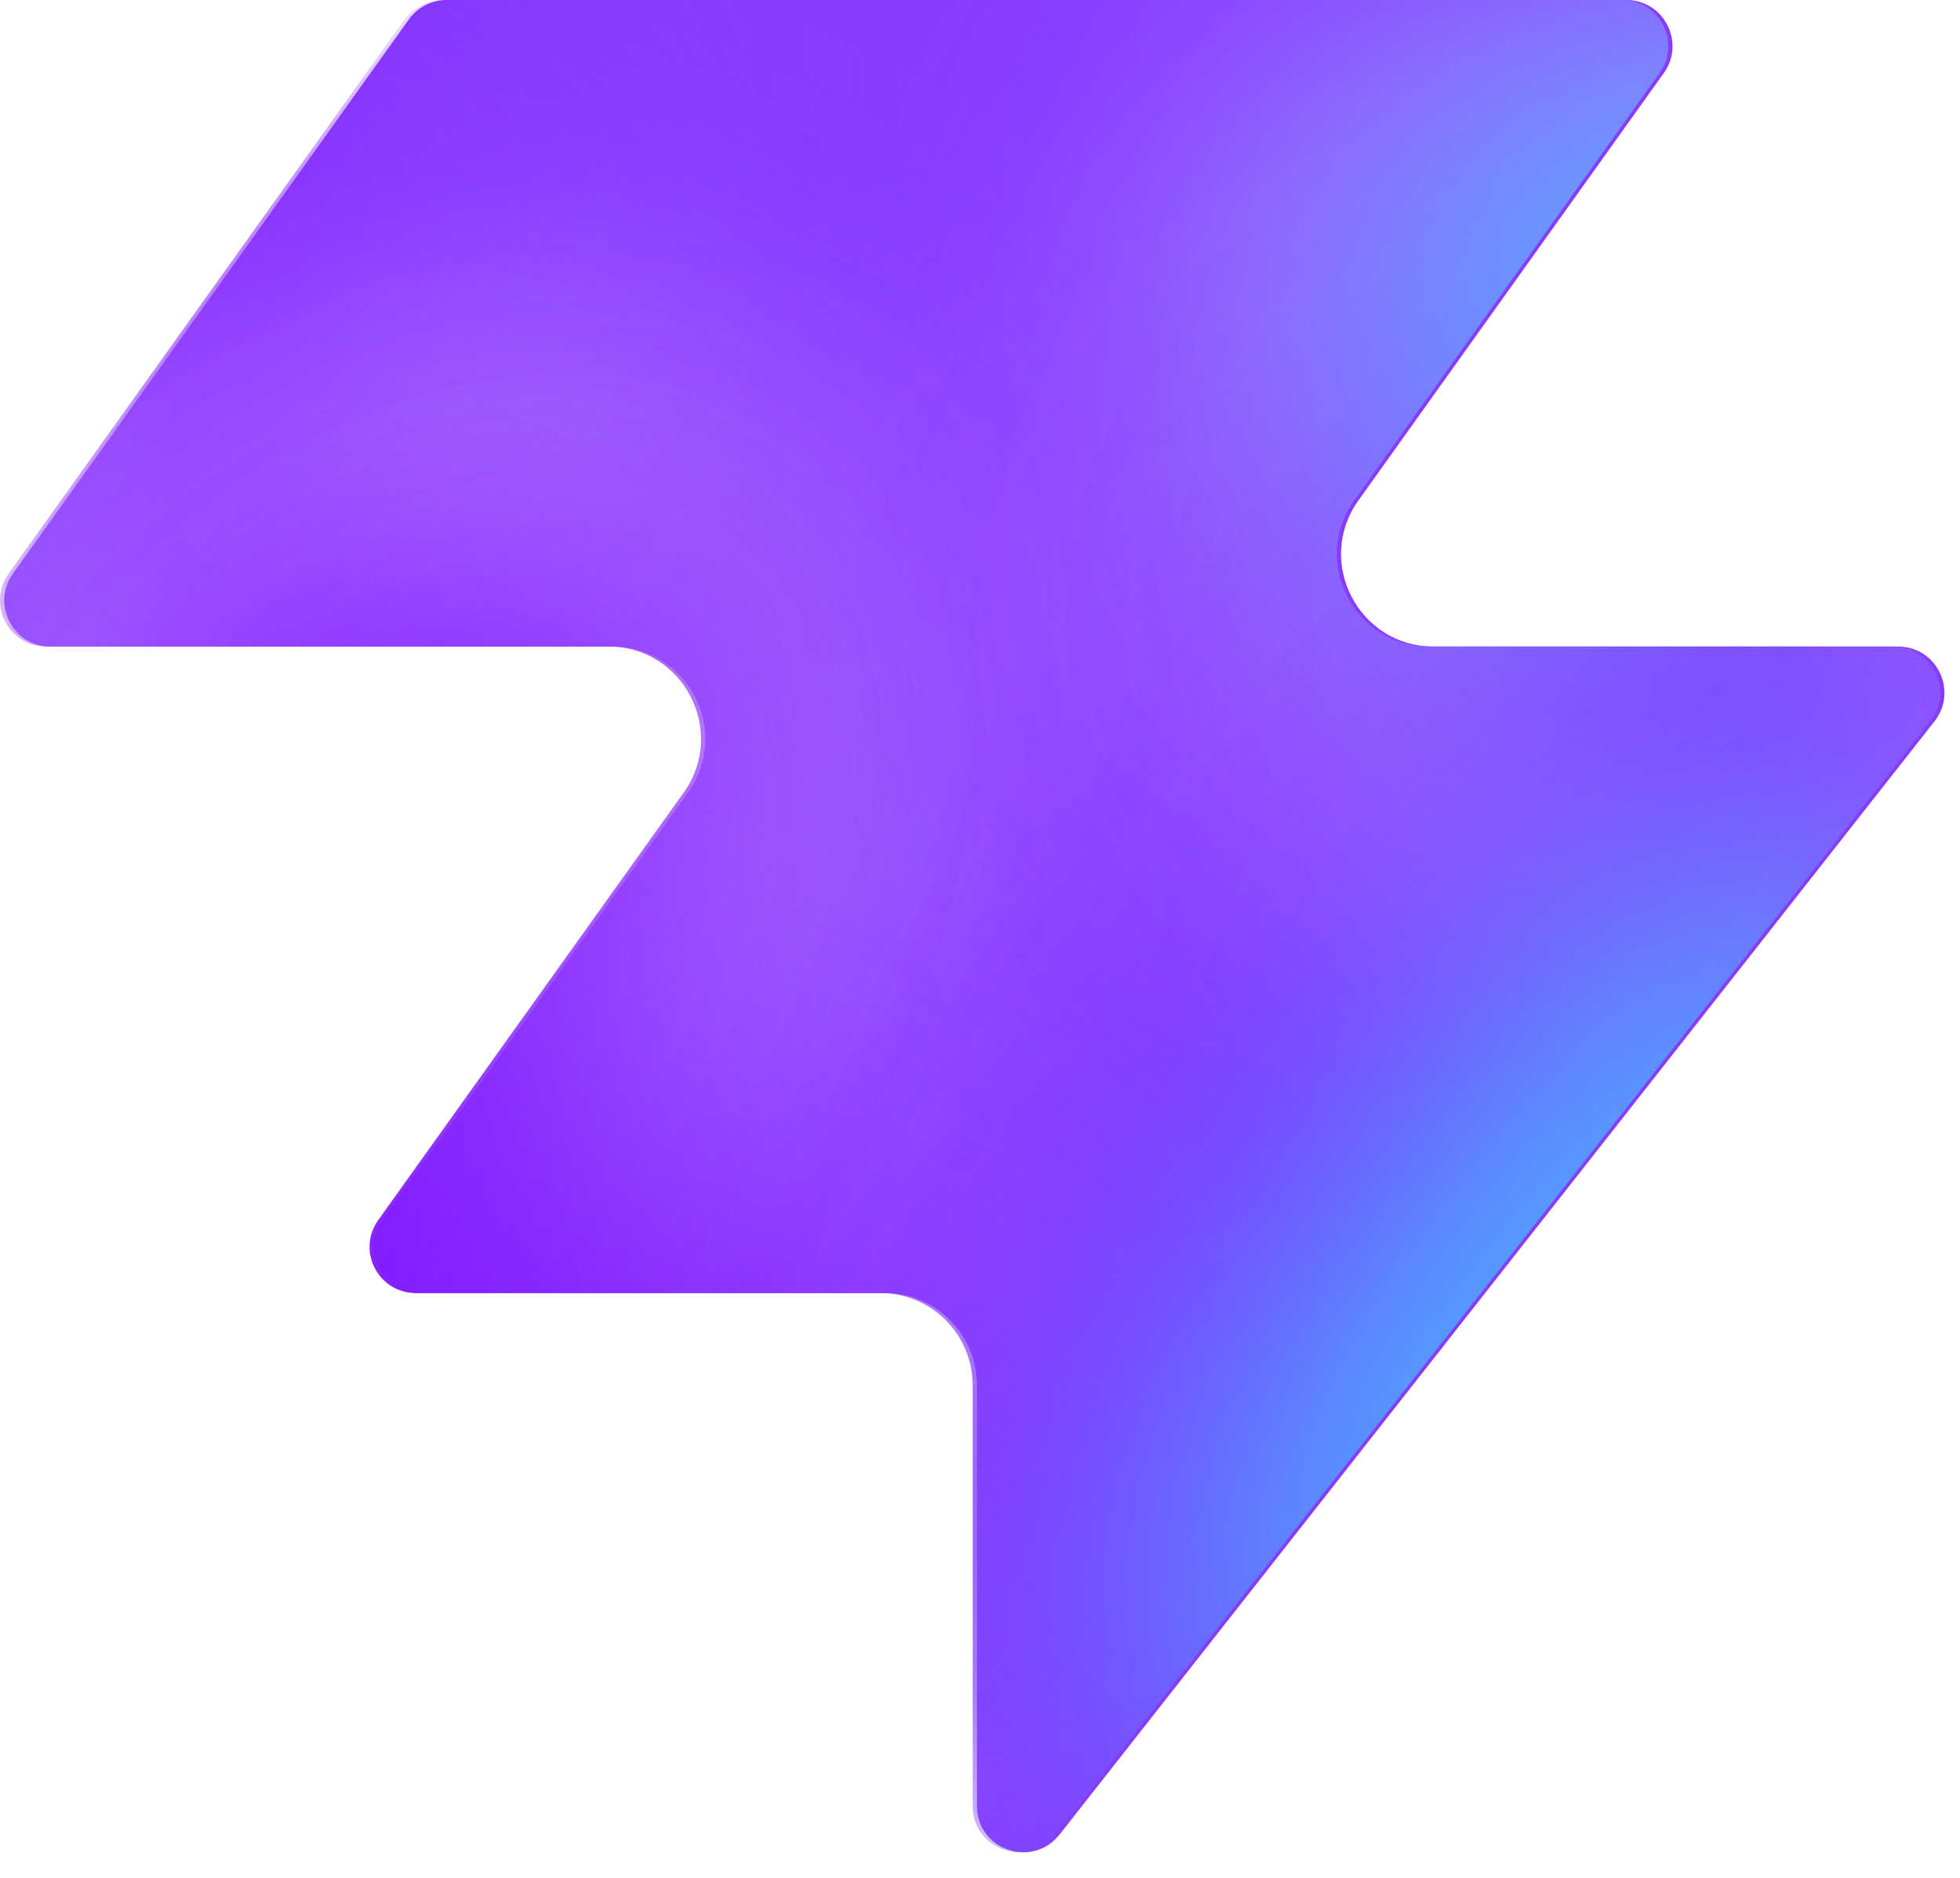
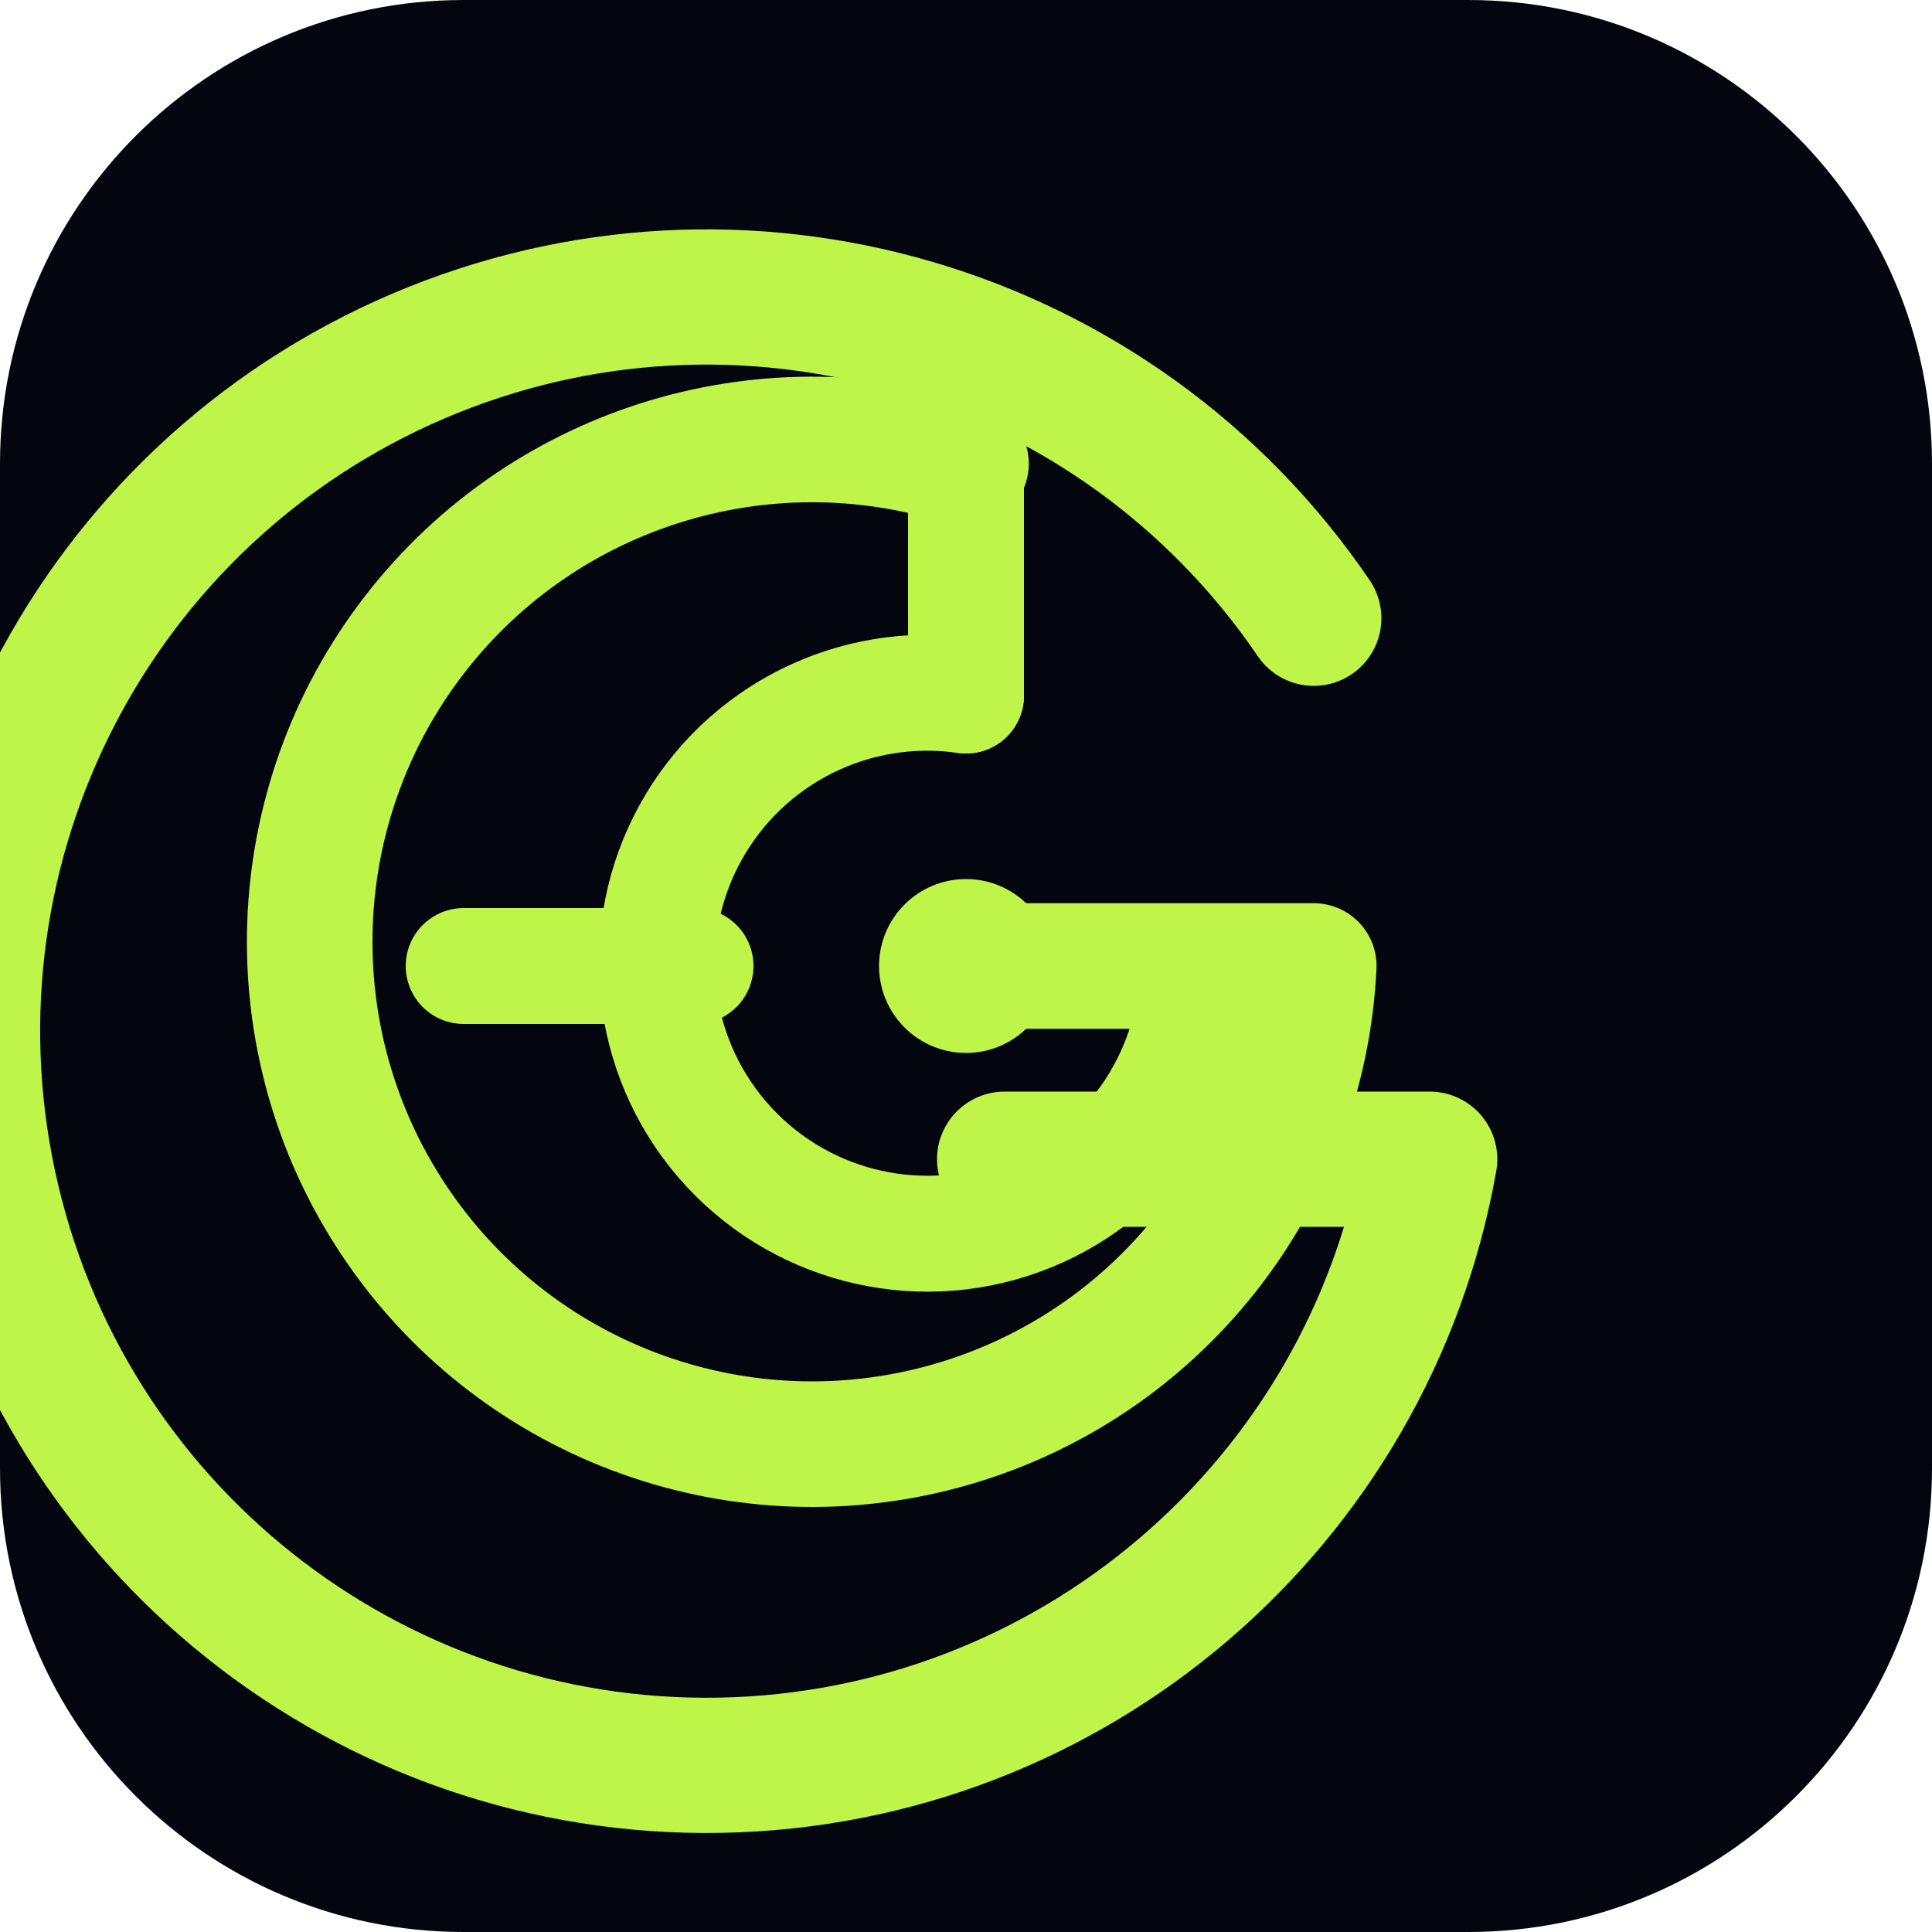
- <svg xmlns="http://www.w3.org/2000/svg" width="48" height="46" fill="none" viewBox="0 0 48 46">
-   <path fill="#863bff" d="M25.946 44.938c-.664.845-2.021.375-2.021-.698V33.937a2.26 2.26 0 0 0-2.262-2.262H10.287c-.92 0-1.456-1.04-.92-1.788l7.48-10.471c1.07-1.497 0-3.578-1.842-3.578H1.237c-.92 0-1.456-1.04-.92-1.788L10.013.474c.214-.297.556-.474.92-.474h28.894c.92 0 1.456 1.04.92 1.788l-7.48 10.471c-1.07 1.498 0 3.579 1.842 3.579h11.377c.943 0 1.473 1.088.89 1.83L25.947 44.94z" style="fill:#863bff;fill:color(display-p3 .525 .23 1);fill-opacity:1" />
-   <mask id="a" width="48" height="46" x="0" y="0" maskUnits="userSpaceOnUse" style="mask-type:alpha">
-     <path fill="#000" d="M25.842 44.938c-.664.844-2.021.375-2.021-.698V33.937a2.26 2.26 0 0 0-2.262-2.262H10.183c-.92 0-1.456-1.04-.92-1.788l7.48-10.471c1.07-1.498 0-3.579-1.842-3.579H1.133c-.92 0-1.456-1.04-.92-1.787L9.91.473c.214-.297.556-.474.92-.474h28.894c.92 0 1.456 1.04.92 1.788l-7.48 10.471c-1.07 1.498 0 3.578 1.842 3.578h11.377c.943 0 1.473 1.088.89 1.832L25.843 44.94z" style="fill:#000;fill-opacity:1" />
-   </mask>
-   <g mask="url(#a)">
-     <g filter="url(#b)">
-       <ellipse cx="5.508" cy="14.704" fill="#ede6ff" rx="5.508" ry="14.704" style="fill:#ede6ff;fill:color(display-p3 .927 .903 1);fill-opacity:1" transform="matrix(.00324 1 1 -.00324 -4.47 31.516)" />
-     </g>
-     <g filter="url(#c)">
-       <ellipse cx="10.399" cy="29.851" fill="#ede6ff" rx="10.399" ry="29.851" style="fill:#ede6ff;fill:color(display-p3 .927 .903 1);fill-opacity:1" transform="matrix(.00324 1 1 -.00324 -39.328 7.883)" />
-     </g>
-     <g filter="url(#d)">
-       <ellipse cx="5.508" cy="30.487" fill="#7e14ff" rx="5.508" ry="30.487" style="fill:#7e14ff;fill:color(display-p3 .492 .077 1);fill-opacity:1" transform="rotate(89.814 -25.913 -14.639)scale(1 -1)" />
-     </g>
-     <g filter="url(#e)">
-       <ellipse cx="5.508" cy="30.599" fill="#7e14ff" rx="5.508" ry="30.599" style="fill:#7e14ff;fill:color(display-p3 .492 .077 1);fill-opacity:1" transform="rotate(89.814 -32.644 -3.334)scale(1 -1)" />
-     </g>
-     <g filter="url(#f)">
-       <ellipse cx="5.508" cy="30.599" fill="#7e14ff" rx="5.508" ry="30.599" style="fill:#7e14ff;fill:color(display-p3 .492 .077 1);fill-opacity:1" transform="matrix(.00324 1 1 -.00324 -34.34 30.47)" />
-     </g>
-     <g filter="url(#g)">
-       <ellipse cx="14.072" cy="22.078" fill="#ede6ff" rx="14.072" ry="22.078" style="fill:#ede6ff;fill:color(display-p3 .927 .903 1);fill-opacity:1" transform="rotate(93.35 24.506 48.493)scale(-1 1)" />
-     </g>
-     <g filter="url(#h)">
-       <ellipse cx="3.47" cy="21.501" fill="#7e14ff" rx="3.47" ry="21.501" style="fill:#7e14ff;fill:color(display-p3 .492 .077 1);fill-opacity:1" transform="rotate(89.009 28.708 47.59)scale(-1 1)" />
-     </g>
-     <g filter="url(#i)">
-       <ellipse cx="3.47" cy="21.501" fill="#7e14ff" rx="3.47" ry="21.501" style="fill:#7e14ff;fill:color(display-p3 .492 .077 1);fill-opacity:1" transform="rotate(89.009 28.708 47.59)scale(-1 1)" />
-     </g>
-     <g filter="url(#j)">
-       <ellipse cx=".387" cy="8.972" fill="#7e14ff" rx="4.407" ry="29.108" style="fill:#7e14ff;fill:color(display-p3 .492 .077 1);fill-opacity:1" transform="rotate(39.51 .387 8.972)" />
-     </g>
-     <g filter="url(#k)">
-       <ellipse cx="47.523" cy="-6.092" fill="#7e14ff" rx="4.407" ry="29.108" style="fill:#7e14ff;fill:color(display-p3 .492 .077 1);fill-opacity:1" transform="rotate(37.892 47.523 -6.092)" />
-     </g>
-     <g filter="url(#l)">
-       <ellipse cx="41.412" cy="6.333" fill="#47bfff" rx="5.971" ry="9.665" style="fill:#47bfff;fill:color(display-p3 .28 .748 1);fill-opacity:1" transform="rotate(37.892 41.412 6.333)" />
-     </g>
-     <g filter="url(#m)">
-       <ellipse cx="-1.879" cy="38.332" fill="#7e14ff" rx="4.407" ry="29.108" style="fill:#7e14ff;fill:color(display-p3 .492 .077 1);fill-opacity:1" transform="rotate(37.892 -1.88 38.332)" />
-     </g>
-     <g filter="url(#n)">
-       <ellipse cx="-1.879" cy="38.332" fill="#7e14ff" rx="4.407" ry="29.108" style="fill:#7e14ff;fill:color(display-p3 .492 .077 1);fill-opacity:1" transform="rotate(37.892 -1.88 38.332)" />
-     </g>
-     <g filter="url(#o)">
-       <ellipse cx="35.651" cy="29.907" fill="#7e14ff" rx="4.407" ry="29.108" style="fill:#7e14ff;fill:color(display-p3 .492 .077 1);fill-opacity:1" transform="rotate(37.892 35.651 29.907)" />
-     </g>
-     <g filter="url(#p)">
-       <ellipse cx="38.418" cy="32.4" fill="#47bfff" rx="5.971" ry="15.297" style="fill:#47bfff;fill:color(display-p3 .28 .748 1);fill-opacity:1" transform="rotate(37.892 38.418 32.4)" />
-     </g>
+ <svg xmlns="http://www.w3.org/2000/svg" viewBox="0 0 100 100" width="100" height="100">
+   <rect width="100" height="100" rx="24" fill="#04060F" />
+   <g fill="none" stroke="#BFF549" stroke-linecap="round" stroke-linejoin="round">
+     <path d="M 68 32 A 38 38 0 1 0 74 60 L 52 60" stroke-width="7" />
+     <path d="M 50 24 A 26 26 0 1 0 68 50 L 50 50" stroke-width="6.5" />
+     <path d="M 50 36 A 14 14 0 1 0 62 50" stroke-width="6" />
+     <line x1="50" y1="24" x2="50" y2="36" stroke-width="6" />
+     <line x1="24" y1="50" x2="36" y2="50" stroke-width="6" />
  </g>
-   <defs>
-     <filter id="b" width="60.045" height="41.654" x="-19.77" y="16.149" color-interpolation-filters="sRGB" filterUnits="userSpaceOnUse">
-       <feFlood flood-opacity="0" result="BackgroundImageFix" />
-       <feBlend in="SourceGraphic" in2="BackgroundImageFix" result="shape" />
-       <feGaussianBlur result="effect1_foregroundBlur_2002_17158" stdDeviation="7.659" />
-     </filter>
-     <filter id="c" width="90.34" height="51.437" x="-54.613" y="-7.533" color-interpolation-filters="sRGB" filterUnits="userSpaceOnUse">
-       <feFlood flood-opacity="0" result="BackgroundImageFix" />
-       <feBlend in="SourceGraphic" in2="BackgroundImageFix" result="shape" />
-       <feGaussianBlur result="effect1_foregroundBlur_2002_17158" stdDeviation="7.659" />
-     </filter>
-     <filter id="d" width="79.355" height="29.4" x="-49.64" y="2.03" color-interpolation-filters="sRGB" filterUnits="userSpaceOnUse">
-       <feFlood flood-opacity="0" result="BackgroundImageFix" />
-       <feBlend in="SourceGraphic" in2="BackgroundImageFix" result="shape" />
-       <feGaussianBlur result="effect1_foregroundBlur_2002_17158" stdDeviation="4.596" />
-     </filter>
-     <filter id="e" width="79.579" height="29.4" x="-45.045" y="20.029" color-interpolation-filters="sRGB" filterUnits="userSpaceOnUse">
-       <feFlood flood-opacity="0" result="BackgroundImageFix" />
-       <feBlend in="SourceGraphic" in2="BackgroundImageFix" result="shape" />
-       <feGaussianBlur result="effect1_foregroundBlur_2002_17158" stdDeviation="4.596" />
-     </filter>
-     <filter id="f" width="79.579" height="29.4" x="-43.513" y="21.178" color-interpolation-filters="sRGB" filterUnits="userSpaceOnUse">
-       <feFlood flood-opacity="0" result="BackgroundImageFix" />
-       <feBlend in="SourceGraphic" in2="BackgroundImageFix" result="shape" />
-       <feGaussianBlur result="effect1_foregroundBlur_2002_17158" stdDeviation="4.596" />
-     </filter>
-     <filter id="g" width="74.749" height="58.852" x="15.756" y="-17.901" color-interpolation-filters="sRGB" filterUnits="userSpaceOnUse">
-       <feFlood flood-opacity="0" result="BackgroundImageFix" />
-       <feBlend in="SourceGraphic" in2="BackgroundImageFix" result="shape" />
-       <feGaussianBlur result="effect1_foregroundBlur_2002_17158" stdDeviation="7.659" />
-     </filter>
-     <filter id="h" width="61.377" height="25.362" x="23.548" y="2.284" color-interpolation-filters="sRGB" filterUnits="userSpaceOnUse">
-       <feFlood flood-opacity="0" result="BackgroundImageFix" />
-       <feBlend in="SourceGraphic" in2="BackgroundImageFix" result="shape" />
-       <feGaussianBlur result="effect1_foregroundBlur_2002_17158" stdDeviation="4.596" />
-     </filter>
-     <filter id="i" width="61.377" height="25.362" x="23.548" y="2.284" color-interpolation-filters="sRGB" filterUnits="userSpaceOnUse">
-       <feFlood flood-opacity="0" result="BackgroundImageFix" />
-       <feBlend in="SourceGraphic" in2="BackgroundImageFix" result="shape" />
-       <feGaussianBlur result="effect1_foregroundBlur_2002_17158" stdDeviation="4.596" />
-     </filter>
-     <filter id="j" width="56.045" height="63.649" x="-27.636" y="-22.853" color-interpolation-filters="sRGB" filterUnits="userSpaceOnUse">
-       <feFlood flood-opacity="0" result="BackgroundImageFix" />
-       <feBlend in="SourceGraphic" in2="BackgroundImageFix" result="shape" />
-       <feGaussianBlur result="effect1_foregroundBlur_2002_17158" stdDeviation="4.596" />
-     </filter>
-     <filter id="k" width="54.814" height="64.646" x="20.116" y="-38.415" color-interpolation-filters="sRGB" filterUnits="userSpaceOnUse">
-       <feFlood flood-opacity="0" result="BackgroundImageFix" />
-       <feBlend in="SourceGraphic" in2="BackgroundImageFix" result="shape" />
-       <feGaussianBlur result="effect1_foregroundBlur_2002_17158" stdDeviation="4.596" />
-     </filter>
-     <filter id="l" width="33.541" height="35.313" x="24.641" y="-11.323" color-interpolation-filters="sRGB" filterUnits="userSpaceOnUse">
-       <feFlood flood-opacity="0" result="BackgroundImageFix" />
-       <feBlend in="SourceGraphic" in2="BackgroundImageFix" result="shape" />
-       <feGaussianBlur result="effect1_foregroundBlur_2002_17158" stdDeviation="4.596" />
-     </filter>
-     <filter id="m" width="54.814" height="64.646" x="-29.286" y="6.009" color-interpolation-filters="sRGB" filterUnits="userSpaceOnUse">
-       <feFlood flood-opacity="0" result="BackgroundImageFix" />
-       <feBlend in="SourceGraphic" in2="BackgroundImageFix" result="shape" />
-       <feGaussianBlur result="effect1_foregroundBlur_2002_17158" stdDeviation="4.596" />
-     </filter>
-     <filter id="n" width="54.814" height="64.646" x="-29.286" y="6.009" color-interpolation-filters="sRGB" filterUnits="userSpaceOnUse">
-       <feFlood flood-opacity="0" result="BackgroundImageFix" />
-       <feBlend in="SourceGraphic" in2="BackgroundImageFix" result="shape" />
-       <feGaussianBlur result="effect1_foregroundBlur_2002_17158" stdDeviation="4.596" />
-     </filter>
-     <filter id="o" width="54.814" height="64.646" x="8.244" y="-2.416" color-interpolation-filters="sRGB" filterUnits="userSpaceOnUse">
-       <feFlood flood-opacity="0" result="BackgroundImageFix" />
-       <feBlend in="SourceGraphic" in2="BackgroundImageFix" result="shape" />
-       <feGaussianBlur result="effect1_foregroundBlur_2002_17158" stdDeviation="4.596" />
-     </filter>
-     <filter id="p" width="39.409" height="43.623" x="18.713" y="10.588" color-interpolation-filters="sRGB" filterUnits="userSpaceOnUse">
-       <feFlood flood-opacity="0" result="BackgroundImageFix" />
-       <feBlend in="SourceGraphic" in2="BackgroundImageFix" result="shape" />
-       <feGaussianBlur result="effect1_foregroundBlur_2002_17158" stdDeviation="4.596" />
-     </filter>
-   </defs>
+   <circle cx="50" cy="50" r="4.5" fill="#BFF549" />
</svg>
